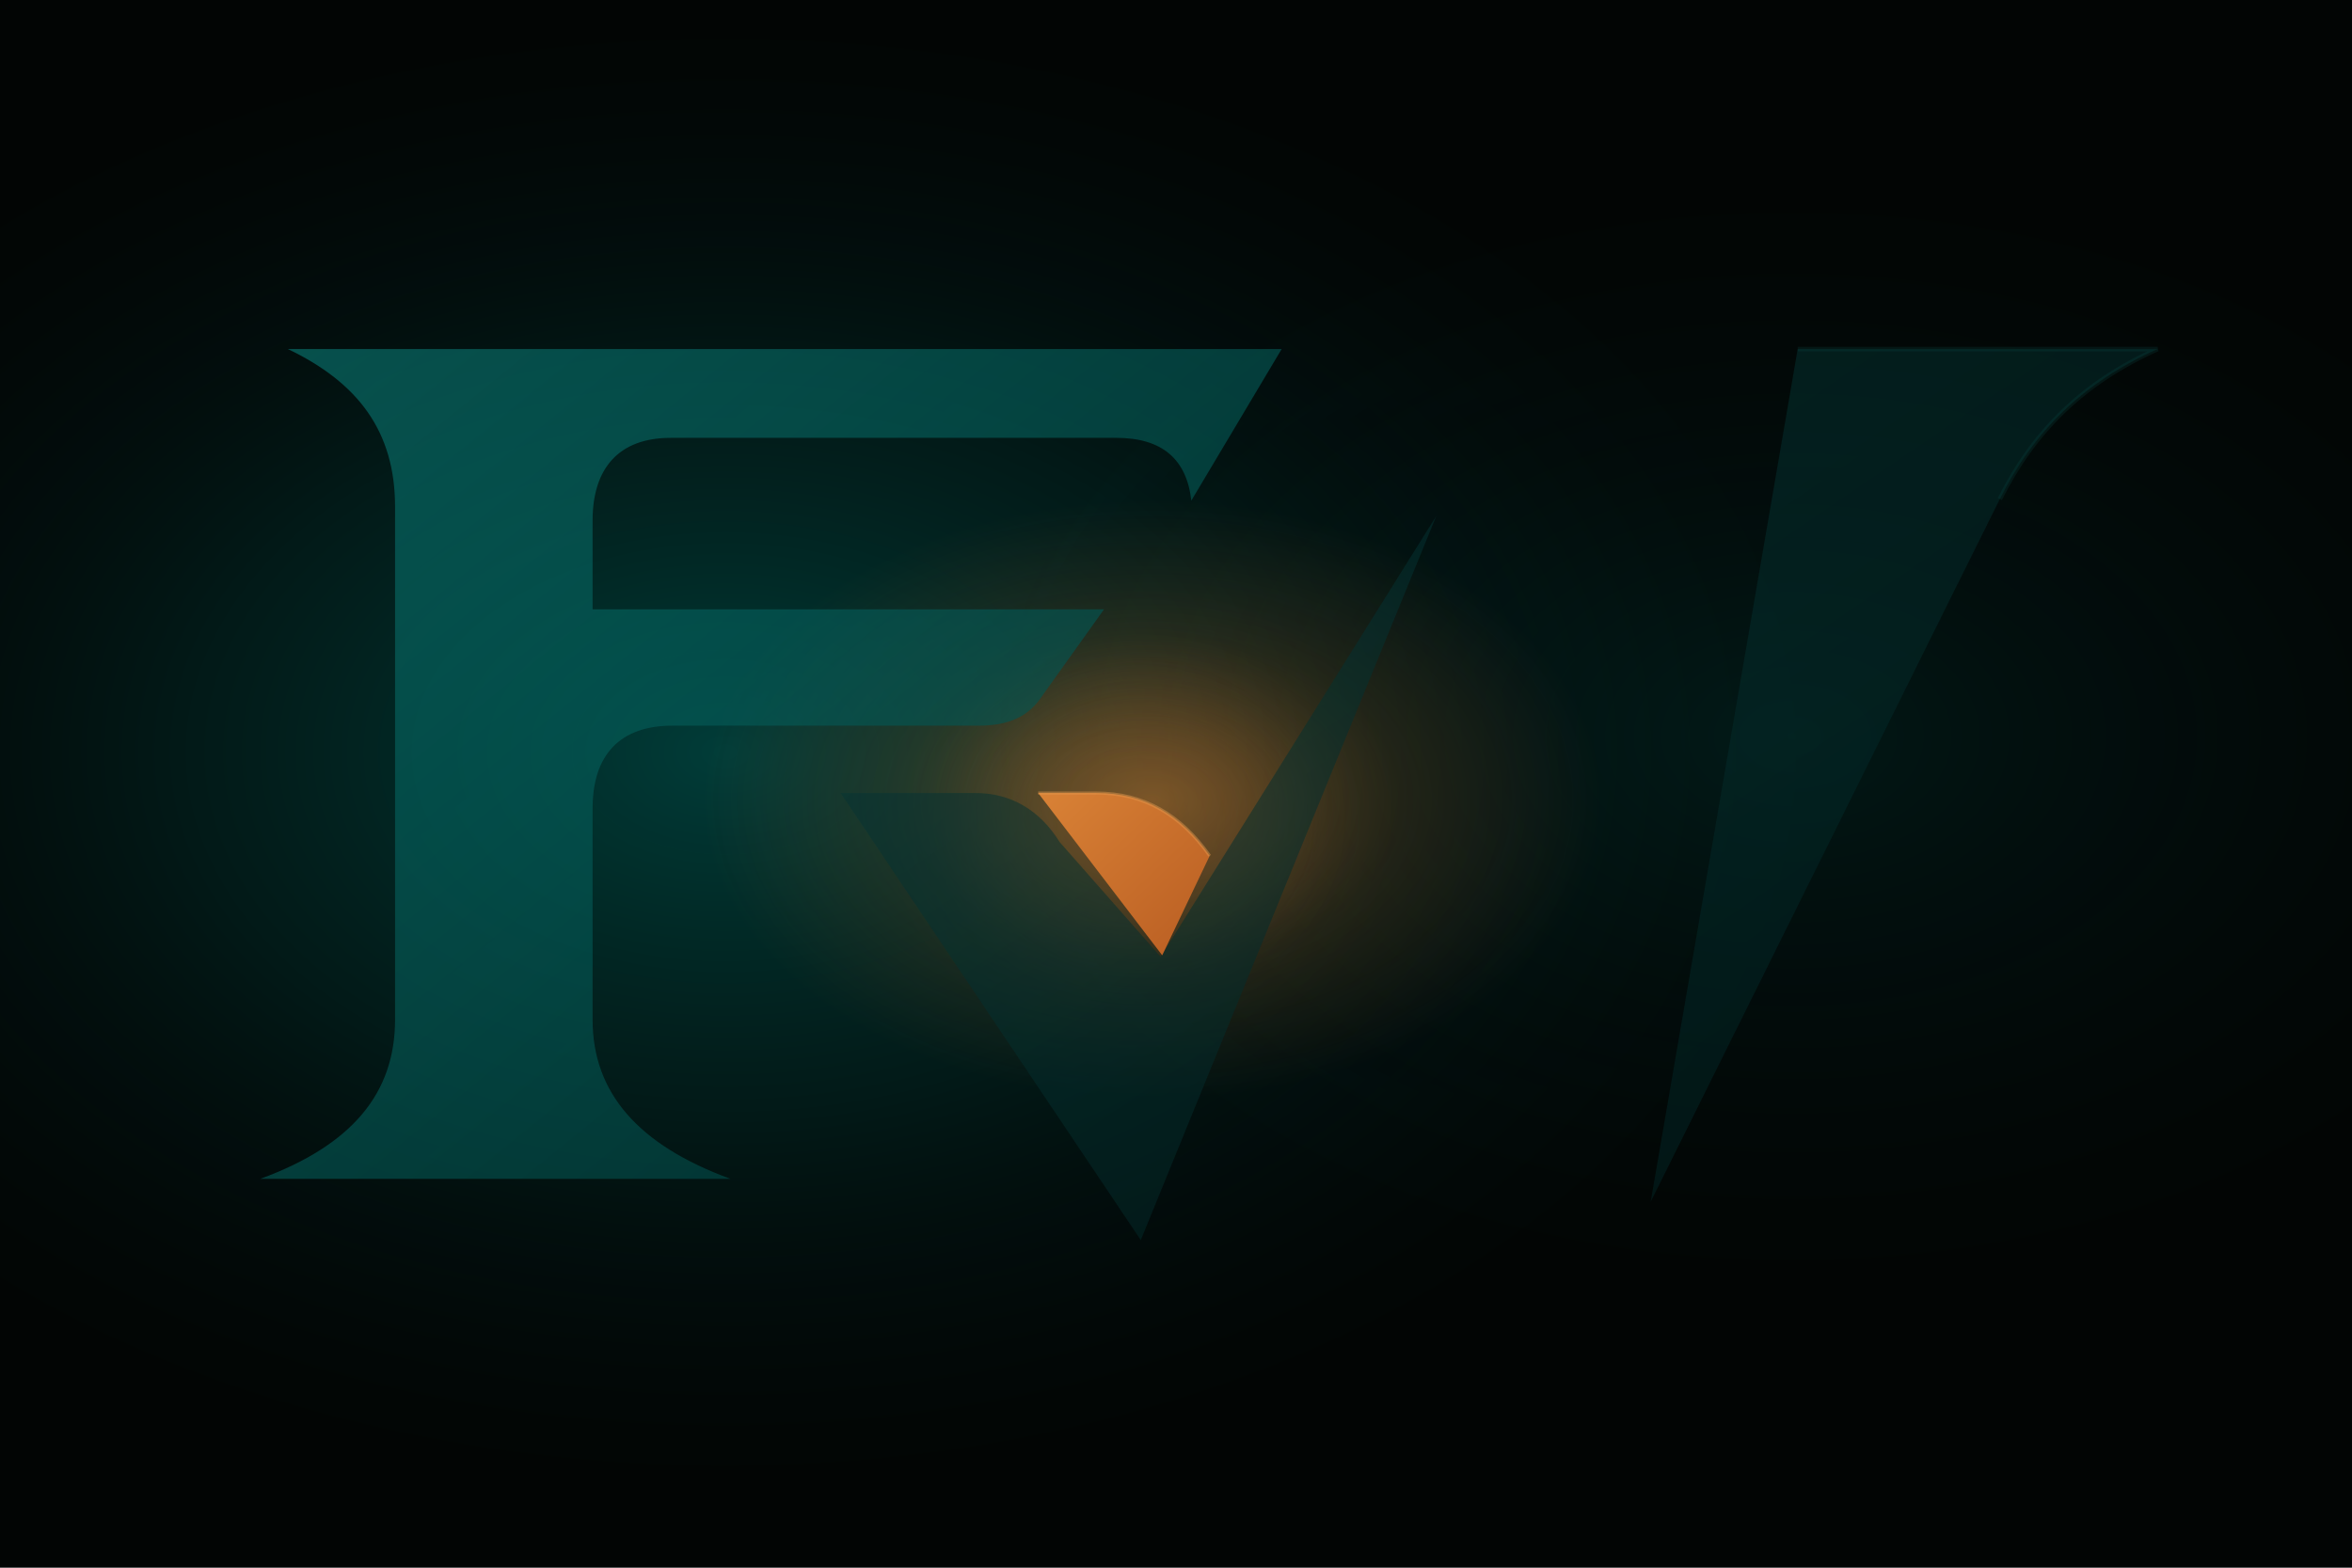
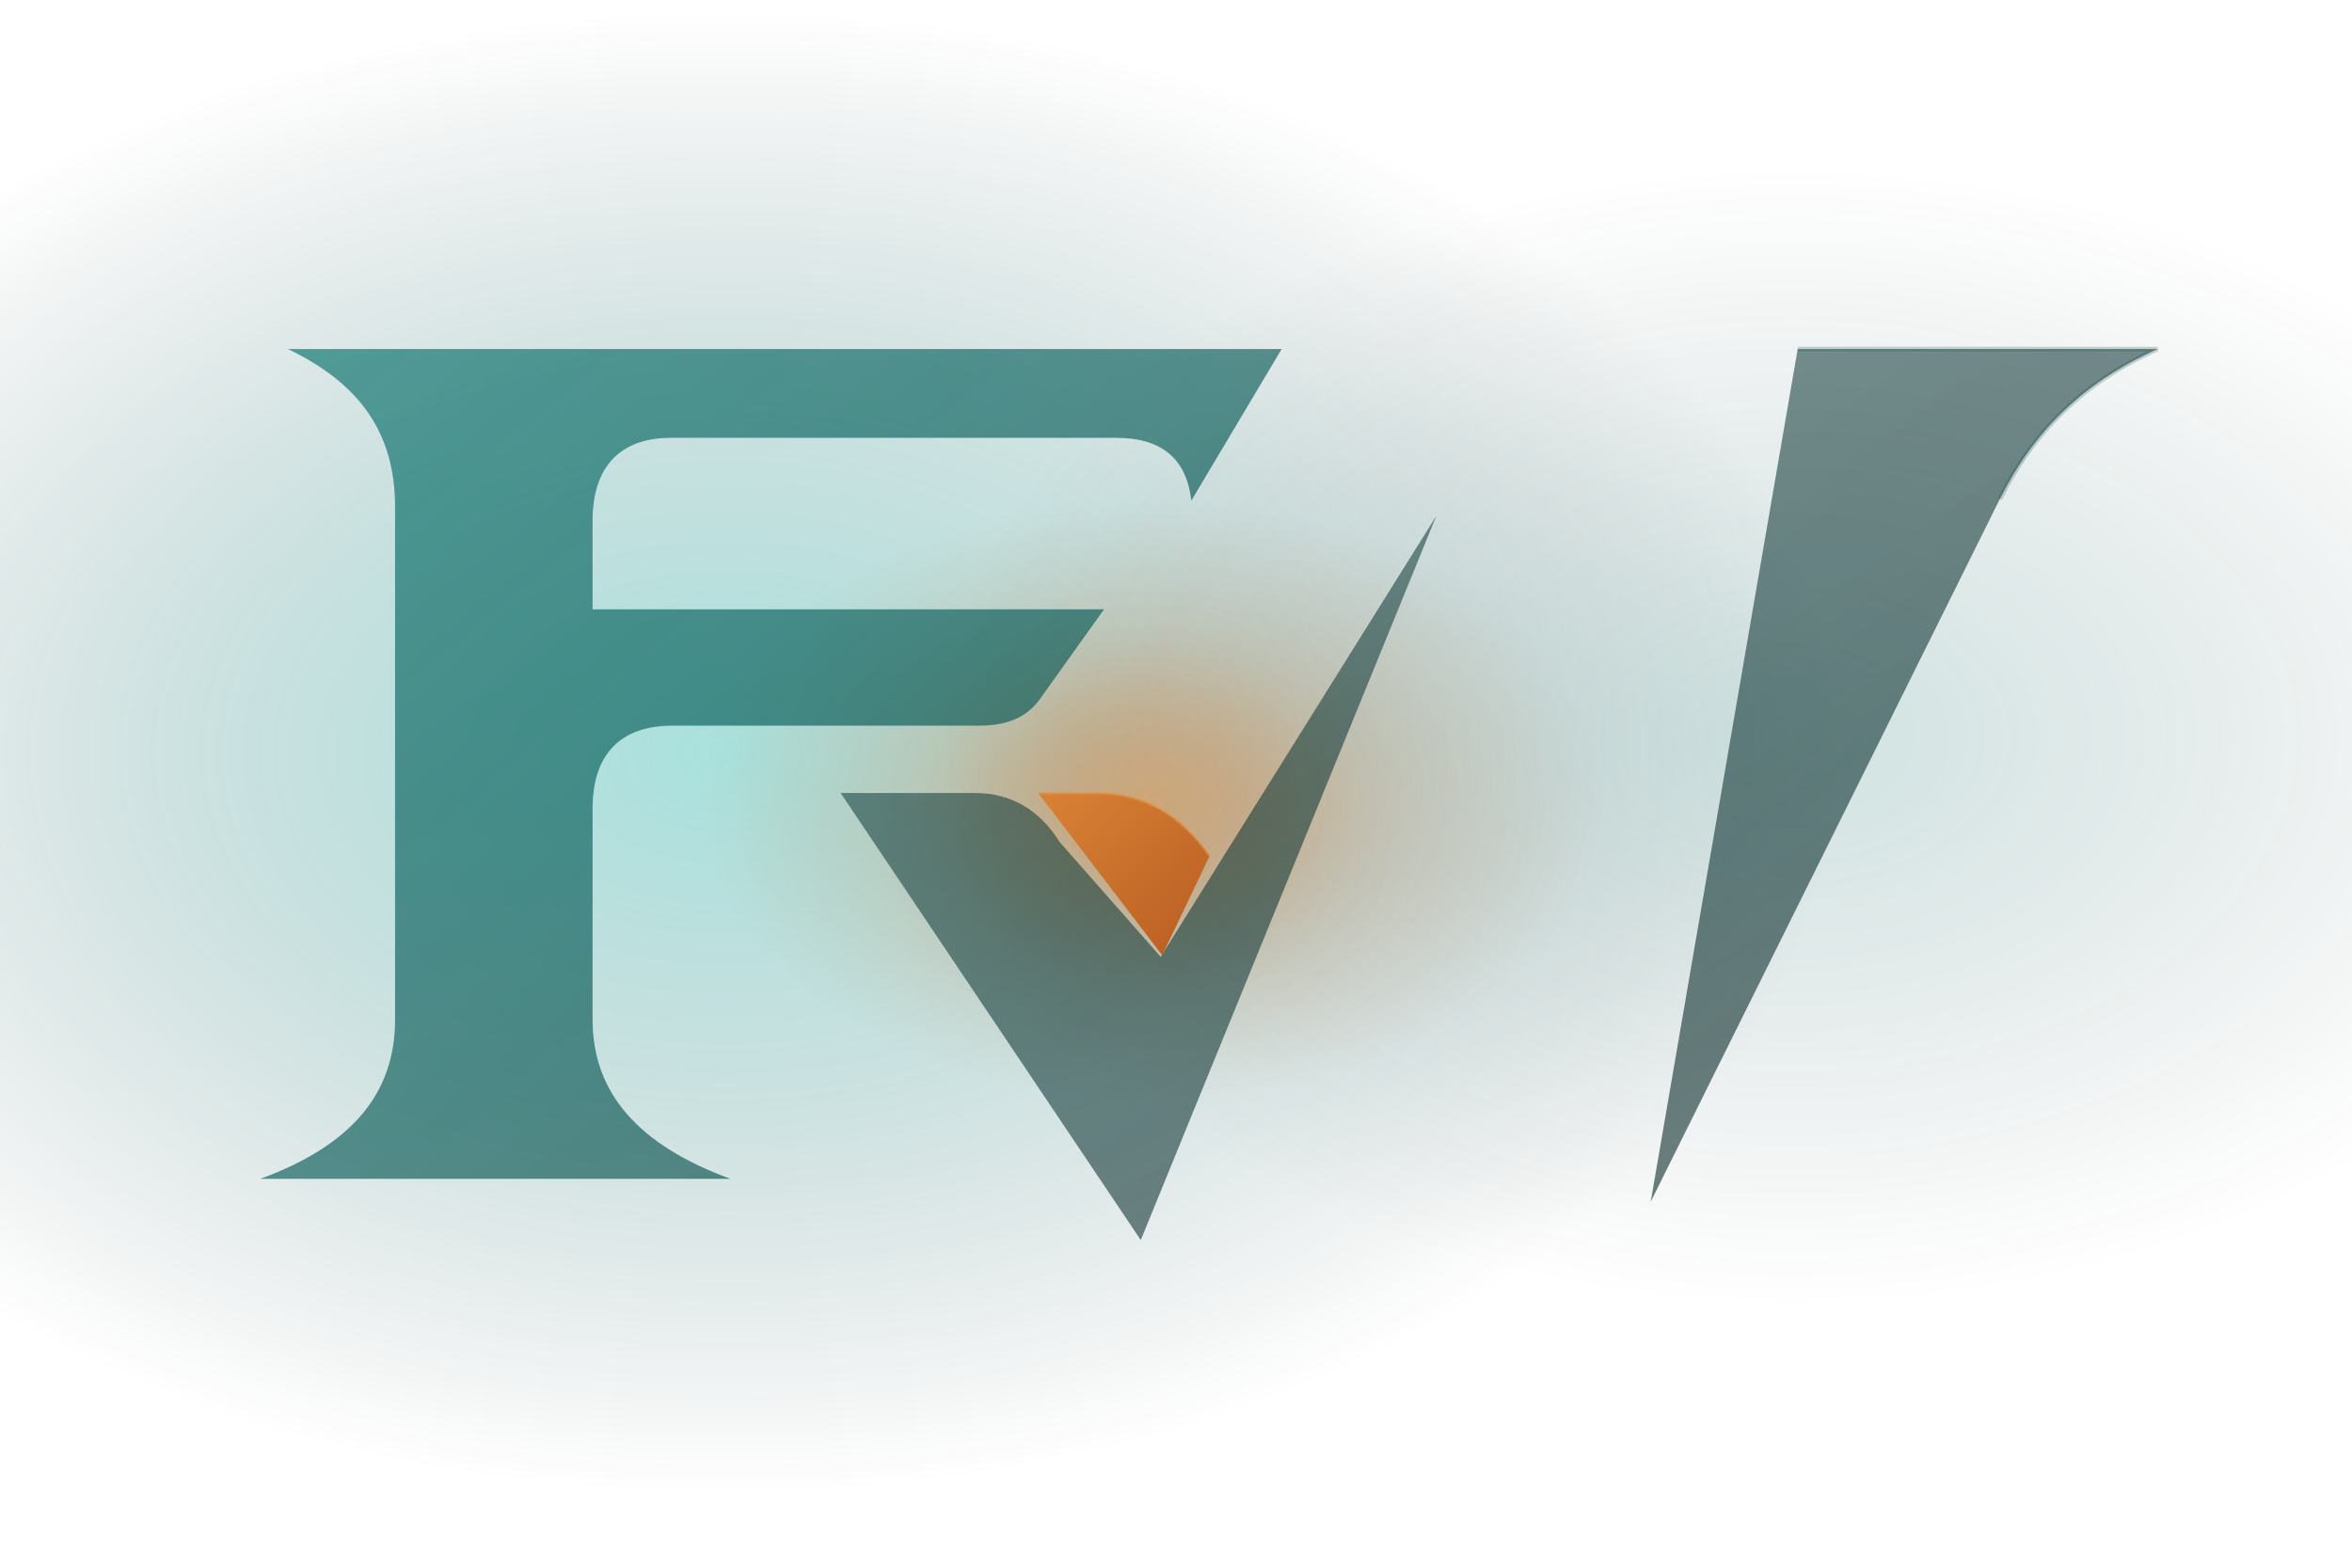
<svg xmlns="http://www.w3.org/2000/svg" viewBox="0 0 1536 1024" role="img" aria-labelledby="title desc">
  <defs>
    <radialGradient id="tealGlow" cx="31%" cy="48%" r="47%">
      <stop offset="0" stop-color="#00a99d" stop-opacity=".34" />
      <stop offset=".48" stop-color="#006d68" stop-opacity=".20" />
      <stop offset="1" stop-color="#001b1a" stop-opacity="0" />
    </radialGradient>
    <radialGradient id="rightGlow" cx="76%" cy="47%" r="36%">
      <stop offset="0" stop-color="#006d68" stop-opacity=".19" />
      <stop offset="1" stop-color="#001b1a" stop-opacity="0" />
    </radialGradient>
    <radialGradient id="copperGlow" cx="49%" cy="51%" r="19%">
      <stop offset="0" stop-color="#e98a32" stop-opacity=".46" />
      <stop offset=".55" stop-color="#b96524" stop-opacity=".17" />
      <stop offset="1" stop-color="#b96524" stop-opacity="0" />
    </radialGradient>
    <linearGradient id="fFill" x1="0" y1="0" x2="1" y2="1">
      <stop offset="0" stop-color="#08736e" stop-opacity=".66" />
      <stop offset="1" stop-color="#003d3b" stop-opacity=".62" />
    </linearGradient>
    <linearGradient id="wFill" x1="0" y1="0" x2="1" y2="1">
      <stop offset="0" stop-color="#063c3b" stop-opacity=".56" />
      <stop offset="1" stop-color="#001b1b" stop-opacity=".68" />
    </linearGradient>
    <linearGradient id="copper" x1="0" y1="0" x2="1" y2="1">
      <stop offset="0" stop-color="#d98236" />
      <stop offset="1" stop-color="#b95d22" />
    </linearGradient>
    <filter id="softBlur" x="-50%" y="-50%" width="200%" height="200%">
      <feGaussianBlur stdDeviation="30" />
    </filter>
  </defs>
-   <rect width="1536" height="1024" fill="#020504" />
  <rect width="1536" height="1024" fill="url(#tealGlow)" />
  <rect width="1536" height="1024" fill="url(#rightGlow)" />
  <rect width="1536" height="1024" fill="url(#copperGlow)" />
  <ellipse cx="744" cy="535" rx="105" ry="90" fill="#bd6a29" opacity=".19" filter="url(#softBlur)" />
  <path d="M188 228 H837 L778 327 C775 300 759 286 729 286 H438 C404 286 387 306 387 340 V398 H721 L681 454 C672 468 659 474 639 474 H439 C405 474 387 493 387 528 V666 C387 714 417 748 477 770 H170 C230 748 258 714 258 666 V331 C258 282 234 250 188 228 Z" fill="url(#fFill)" />
  <path d="M1174 228 H1409 C1360 250 1328 282 1306 326 L1078 785 L938 337 L745 810 L549 518 H637 C660 518 679 529 692 550 L758 625 L938 337 L1078 785 L1174 228 Z" fill="url(#wFill)" opacity=".88" />
  <path d="M1174 228 H1409 C1360 250 1328 282 1306 326" fill="none" stroke="#0a4a47" stroke-opacity=".23" stroke-width="3" />
  <path d="M678 518 H716 C747 518 771 532 790 559 L759 624 Z" fill="url(#copper)" />
  <path d="M678 518 H716 C747 518 771 532 790 559" fill="none" stroke="#e49a4e" stroke-opacity=".45" stroke-width="2" />
</svg>
